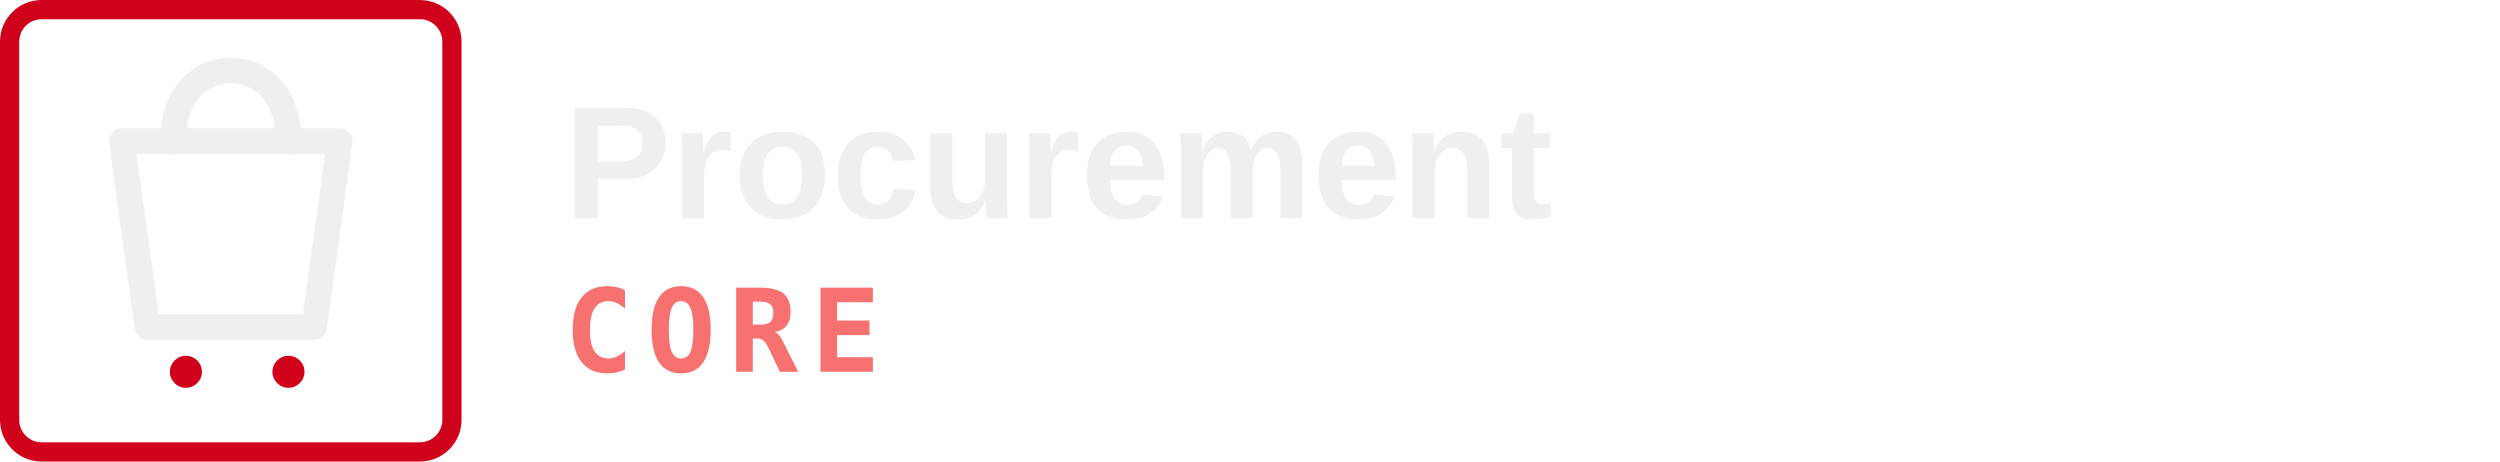
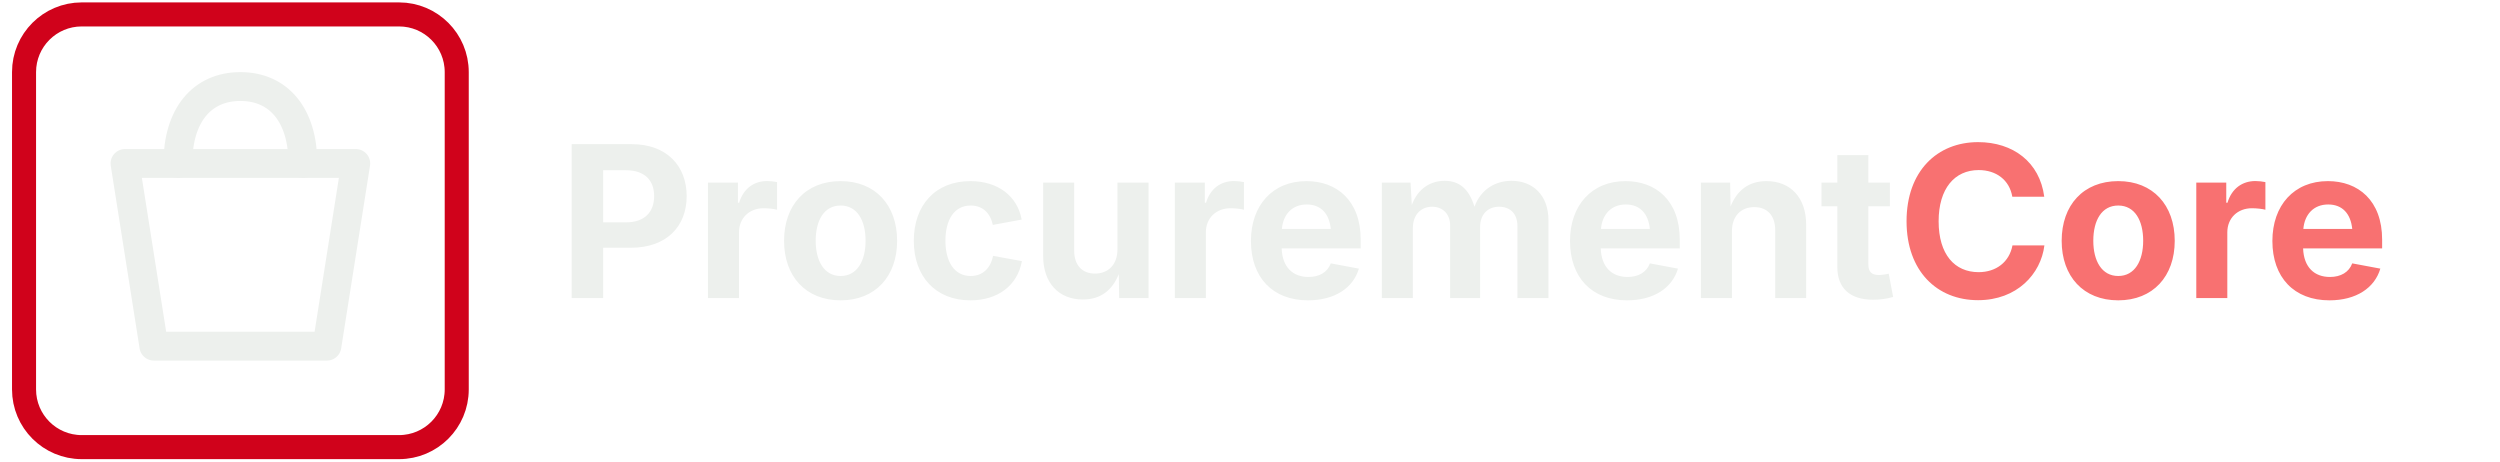
- <svg xmlns="http://www.w3.org/2000/svg" viewBox="0 0 390 72" role="img" aria-label="ProcurementCore">
-   <rect x="1.5" y="1.5" width="69" height="69" rx="5" fill="none" stroke="#D0021B" stroke-width="3" />
-   <path d="M19 22h34l-4 29H23z" fill="none" stroke="#edf0ed" stroke-width="4" stroke-linejoin="round" />
-   <path d="M27 22c0-7 4-11 9-11s9 4 9 11" fill="none" stroke="#edf0ed" stroke-width="4" stroke-linecap="round" />
-   <circle cx="29" cy="58" r="2.5" fill="#D0021B" />
-   <circle cx="45" cy="58" r="2.5" fill="#D0021B" />
-   <text x="88" y="34" fill="#edf0ed" font-family="Segoe UI,Arial,sans-serif" font-size="25" font-weight="650">Procurement</text>
-   <text x="88" y="58" fill="#F87171" font-family="Consolas,monospace" font-size="18" font-weight="600" letter-spacing="2">CORE</text>
+ <svg xmlns="http://www.w3.org/2000/svg" viewBox="0 0 520 96" role="img" aria-label="ProcurementCore">
+   <g transform="translate(2)">
+     <rect x="3" y="3" width="90" height="90" rx="12" fill="none" stroke="#D0021B" stroke-width="5" />
+     <path d="M24 34h48l-6 38H30z" fill="none" stroke="#EDF0ED" stroke-width="6" stroke-linejoin="round" />
+     <path d="M35 34c0-10 5-16 13-16s13 6 13 16" fill="none" stroke="#EDF0ED" stroke-width="6" stroke-linecap="round" />
+   </g>
+   <text x="116" y="62" fill="#EDF0ED" font-family="Inter,Segoe UI,Arial,sans-serif" font-size="44" font-weight="650">Procurement<tspan fill="#F87171">Core</tspan>
+   </text>
</svg>
